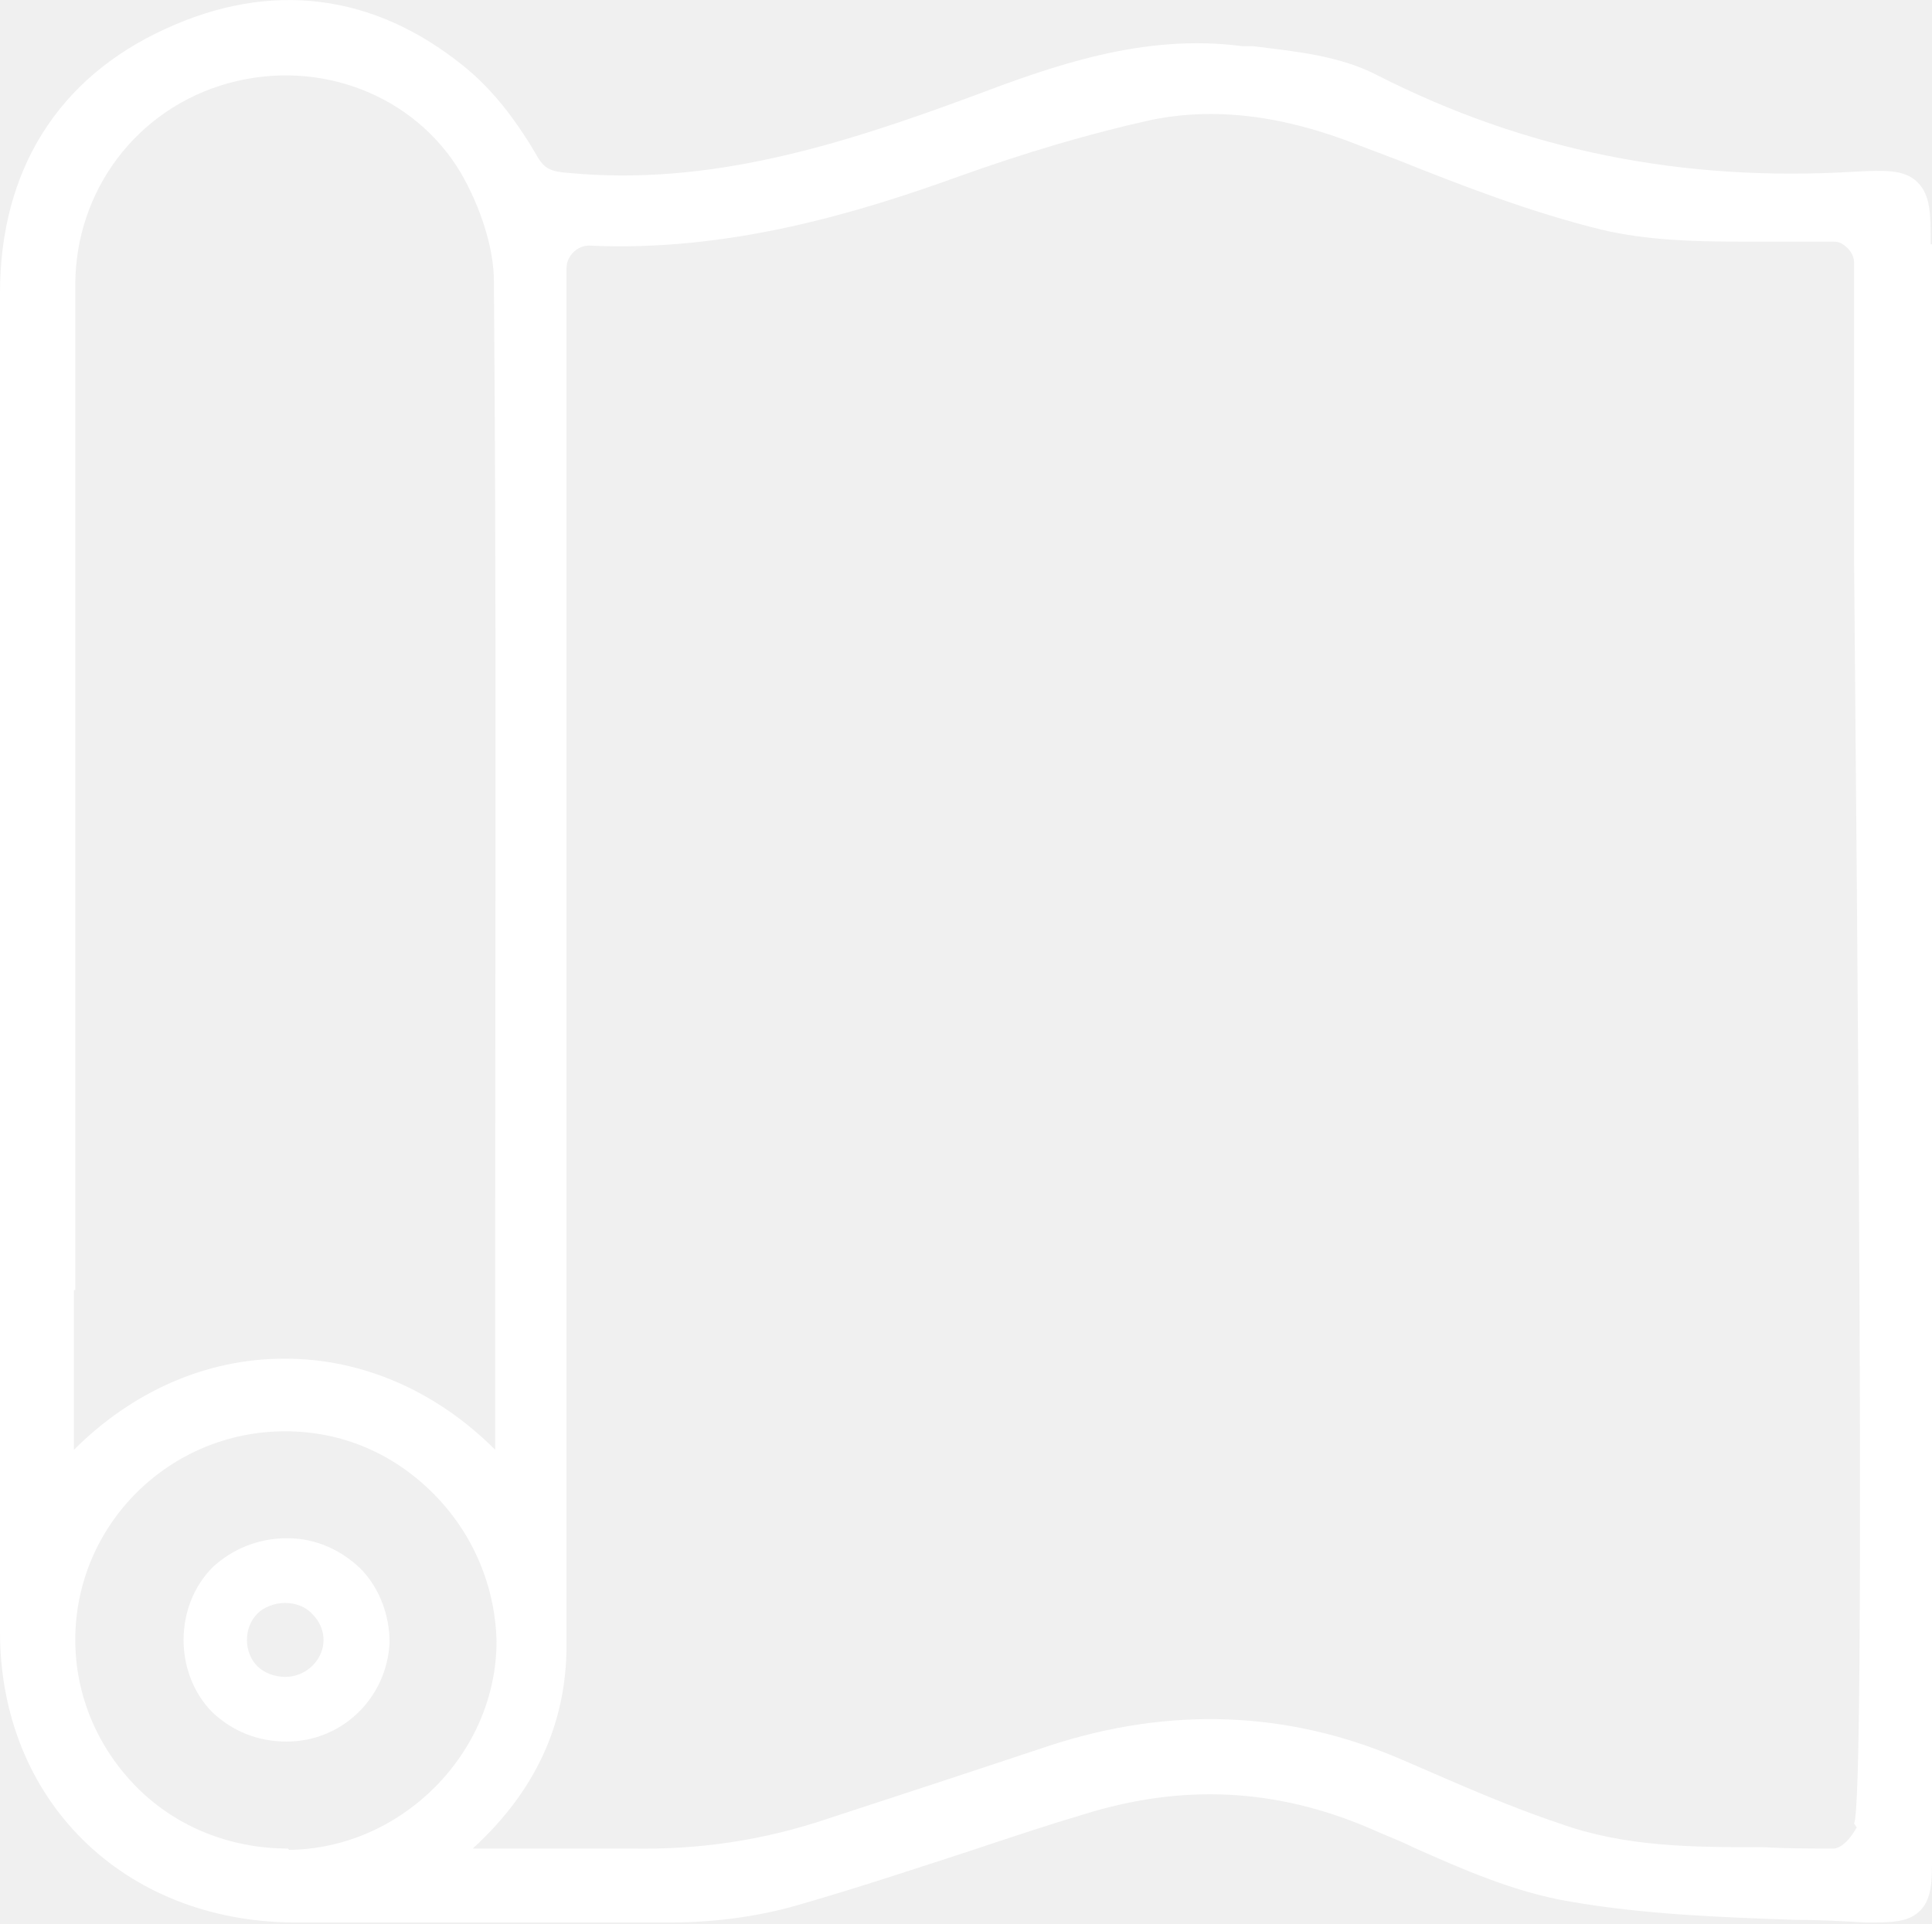
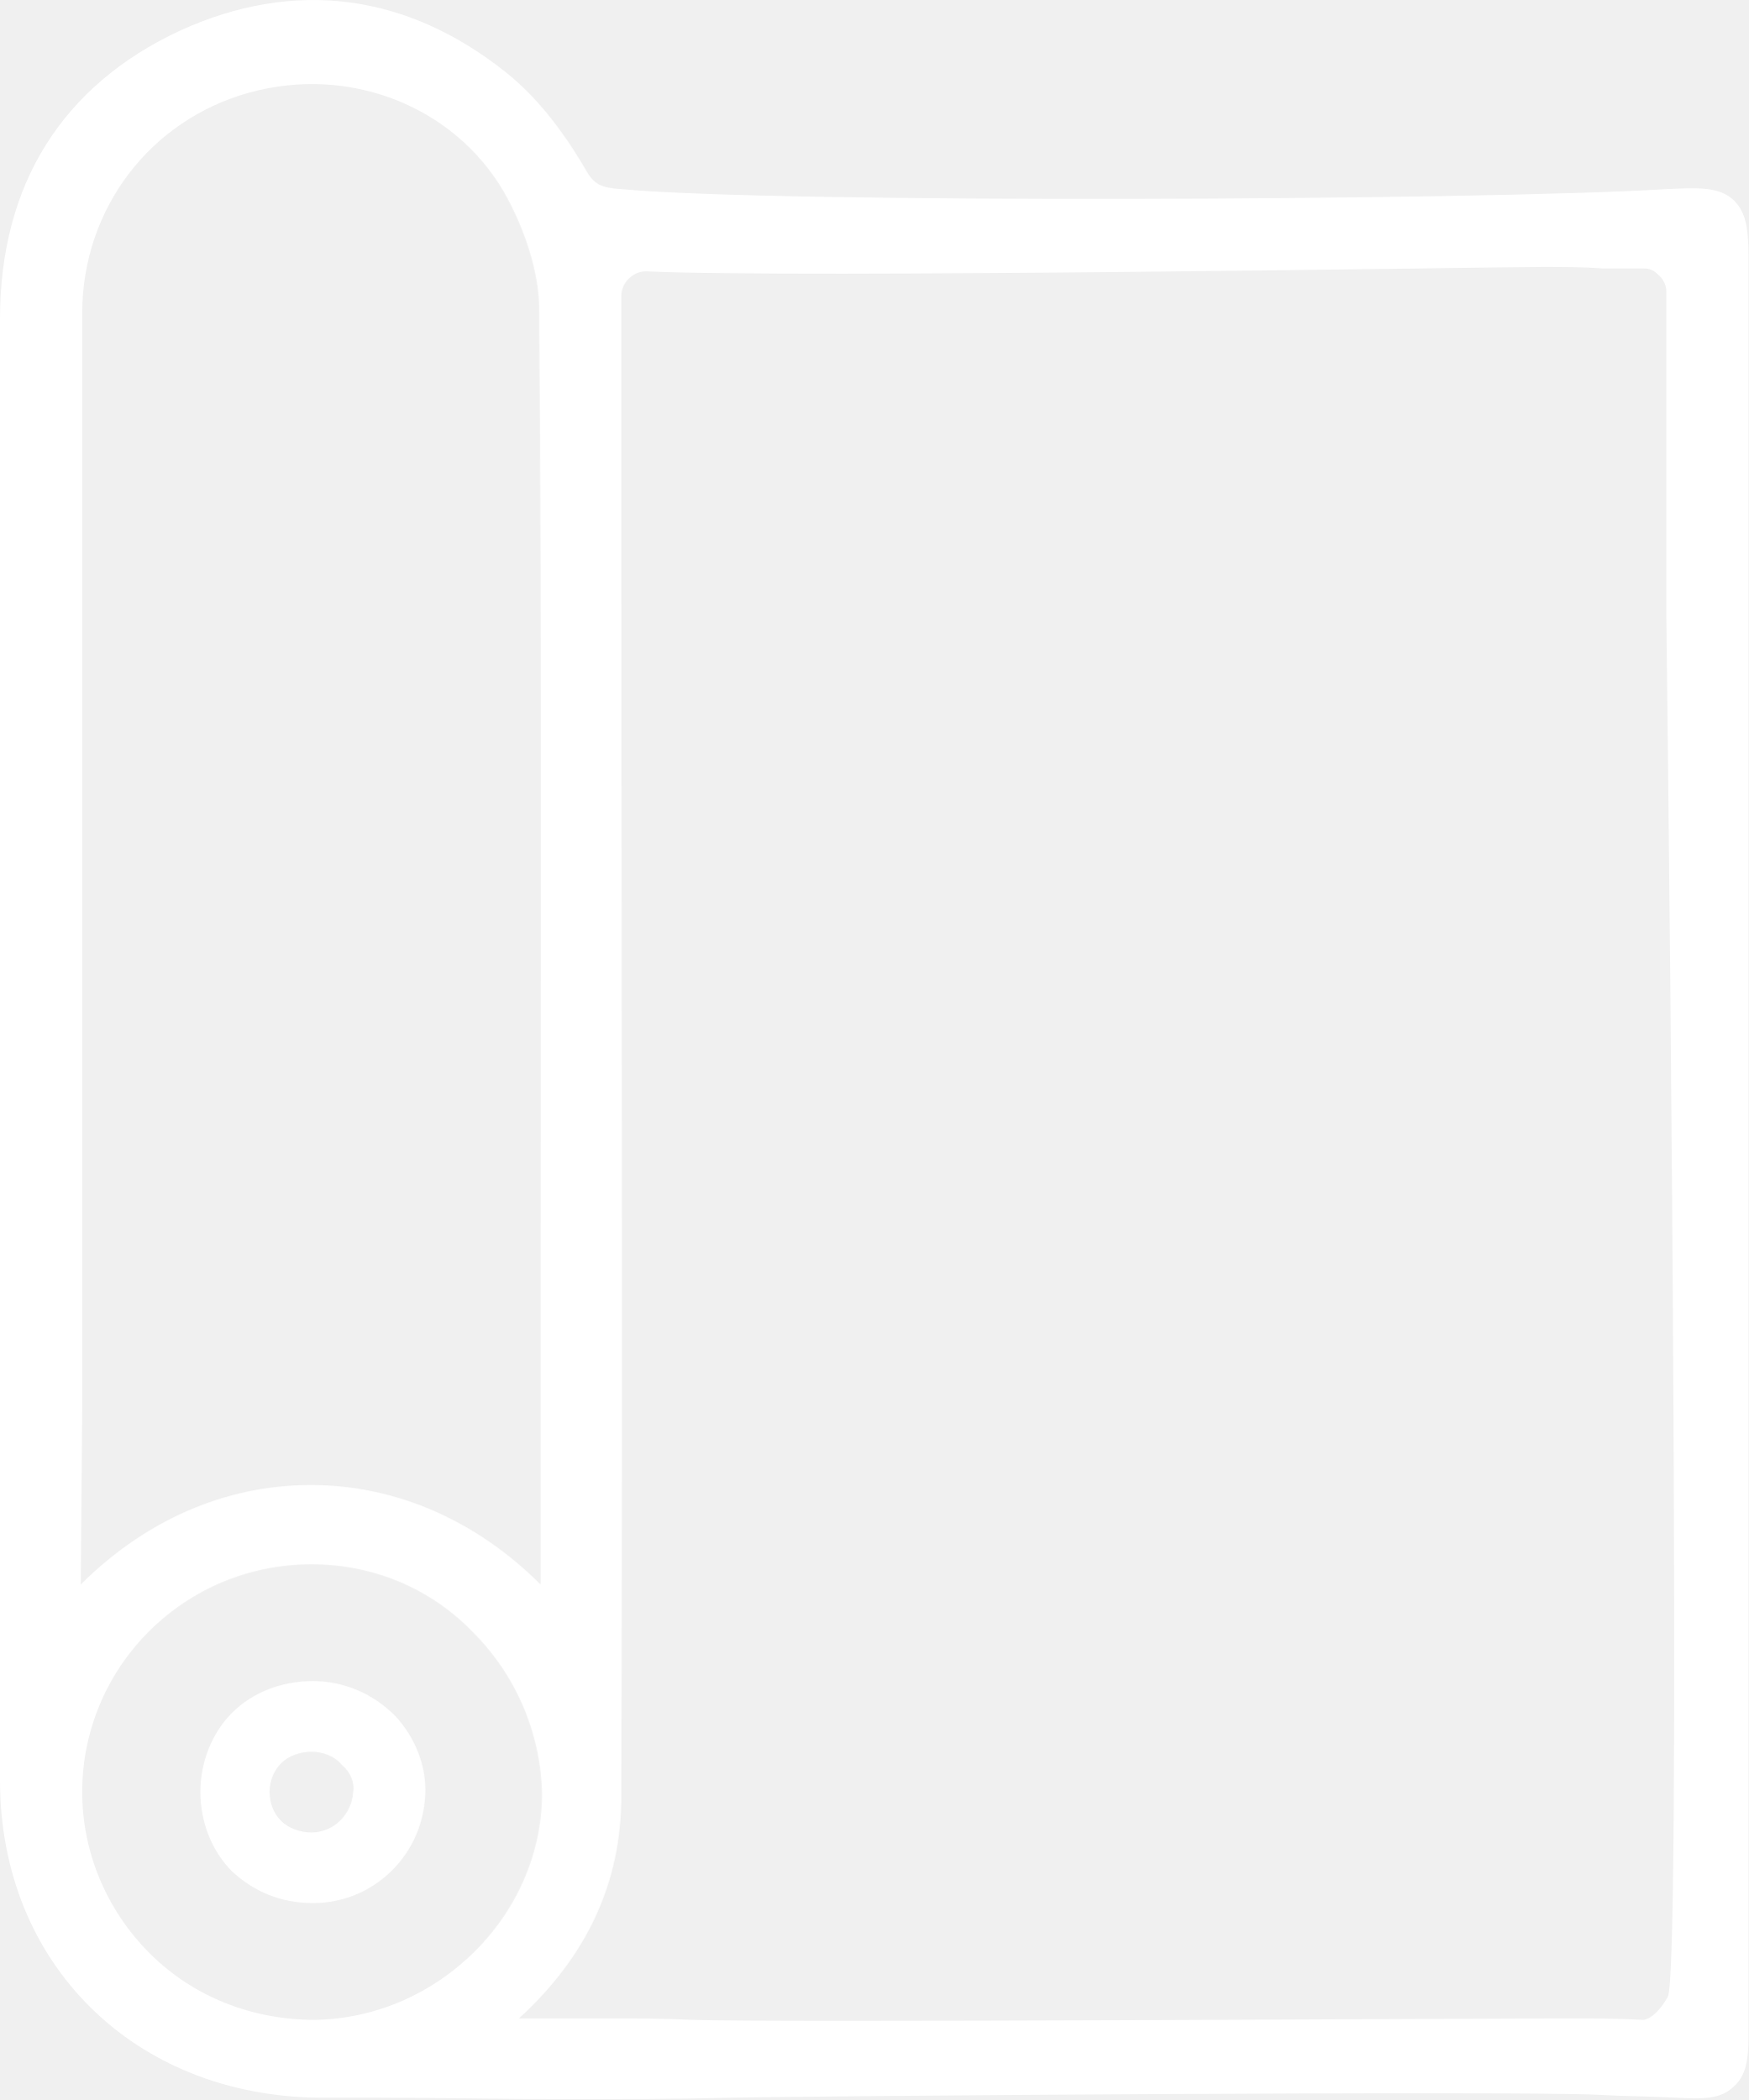
- <svg xmlns="http://www.w3.org/2000/svg" id="Capa_1" data-name="Capa 1" version="1.1" viewBox="0 0 146.3 145.7">
-   <defs>
-     <style>
-       .cls-1 {
-         fill: #fff;
-         stroke-width: 0px;
-       }
-     </style>
-   </defs>
-   <path class="cls-1" d="M146.2,18.5c0-2.3,0-3.7-1-4.7-1-1-2.6-.9-4.7-.8-13.1.8-25-1.6-36.2-7.3-2.9-1.5-6.2-1.8-9.4-2.2h-.8c-7.5-1-14.4,1.5-20.5,3.8-10,3.7-19.9,6.8-30.5,5.8-1.4-.1-1.9-.3-2.5-1.4-1.7-2.9-3.5-5.1-5.5-6.7C28.3-.5,20.5-1.5,12.5,2.2,4.4,5.9,0,12.9,0,22.2,0,56,0,90.1,0,123.6c0,12.7,9.3,21.9,22.2,22h4c4.2,0,8.5,0,12.9,0s7.8,0,11.6,0c3.6,0,7-.5,10-1.4,4.5-1.3,9-2.8,13.3-4.2,2.7-.9,5.4-1.8,8.1-2.6,7.4-2.3,14.5-2,21.7,1.1,1.1.5,2.2.9,3.2,1.4,3.8,1.7,7.7,3.4,11.8,4.1,5.7,1,11.5,1.2,17.1,1.4,1.8,0,3.6.1,5.4.2,1.9,0,3.1,0,4-.8,1-.9,1-2.3,1-4.1V18.5ZM5.7,97.7c0-24.9,0-50.7,0-76.1,0-7.2,4.7-13.4,11.6-15.3,6.9-1.9,14.1.9,17.6,6.8,1.5,2.6,2.5,5.7,2.5,8.2.2,24,.1,48.4.1,72v16.5c-4.4-4.4-10-6.9-15.9-6.9h-.1c-5.9,0-11.5,2.5-15.9,6.9v-12.1ZM21.8,140c-4.3,0-8.4-1.6-11.4-4.6-3-3-4.7-7-4.7-11.2,0-8.7,7.1-15.8,15.9-15.8,4.2,0,8.1,1.6,11.2,4.7,3,3,4.7,7,4.8,11.2,0,8.5-7.2,15.7-15.7,15.8ZM140.6,138.4c-.9,1.6-1.7,1.6-1.7,1.6h0c-1.8,0-3.6,0-5.3-.1-5.4,0-10.5,0-15.5-1.8-3.9-1.3-7.7-3-11.4-4.6l-.7-.3c-8.4-3.6-17.3-4-26.5-1-6,2-11.5,3.8-16.7,5.5-5,1.7-9.9,2.4-15,2.3-2,0-4,0-6,0s-3.1,0-4.7,0c-.4,0-.8,0-1.3,0,4.7-4.3,7.1-9.4,7.1-15.4,0-30.6,0-61.7,0-91.7v-12c0-.2,0-.4,0-.6,0-.9.8-1.7,1.7-1.7,10.6.5,20.4-2.5,27.9-5.2,5.3-1.9,10.1-3.3,14.6-4.3,4.8-1,10-.4,15.8,1.9l2.9,1.1c5,2,10.2,4,15.5,5.3,3.4.8,7,.9,10.5.9,1.4,0,2.8,0,4.2,0,.9,0,1.8,0,2.8,0,.2,0,.6,0,1,.4.6.5.6,1.1.6,1.2v22.6c.2,24.1.9,93.9,0,95.6Z" />
-   <path class="cls-1" d="M21.7,116.5h0c-2.1,0-4.1.8-5.6,2.2-1.4,1.4-2.2,3.4-2.2,5.5s.8,4.1,2.2,5.5c1.5,1.4,3.4,2.2,5.6,2.2,4.2,0,7.6-3.3,7.8-7.5,0-2-.7-4-2.1-5.5-1.5-1.5-3.5-2.4-5.6-2.4ZM24.5,124.2c0,1.5-1.3,2.8-2.9,2.8-.8,0-1.6-.3-2.1-.8-.5-.5-.8-1.2-.8-2s.3-1.5.8-2c.5-.5,1.3-.8,2.1-.8h0c.8,0,1.6.3,2.1.9.5.5.8,1.2.8,1.9Z" />
+ <svg xmlns="http://www.w3.org/2000/svg" version="1.1" id="Capa_1" x="0px" y="0px" viewBox="0 0 121.3 145.62" style="enable-background:new 0 0 121.3 145.62;" xml:space="preserve">
+   <style type="text/css">
+ 	.st0{fill:#FFFFFF;}
+ </style>
+   <g>
+     <path class="st0" d="M121.3,18.62c0-2.3,0-3.7-1-4.7s-2.6-0.9-4.7-0.8c-13.1,0.8-61.9,1-72.5,0c-1.4-0.1-1.9-0.3-2.5-1.4   c-1.7-2.9-3.5-5.1-5.5-6.7c-6.9-5.5-14.7-6.5-22.6-2.9C4.3,5.92,0,12.82,0,22.12c0,33.8,0,68,0,101.4c0,12.7,9.3,21.9,22.2,22h4   c4.2,0,8.5,0.1,12.9,0.1c3.9,0,7.8,0,11.6-0.1c3.6-0.1,54.6-0.5,60.2-0.2c1.8,0.1,3.6,0.1,5.4,0.2c1.9,0.1,3.1,0.1,4-0.8   c1-0.9,1-2.3,1-4.1v-49V18.62z M5.7,97.82c0-24.9,0-50.7,0-76.1c0-7.2,4.7-13.4,11.6-15.3s14.1,0.9,17.6,6.8   c1.5,2.6,2.5,5.7,2.5,8.2c0.2,24,0.1,48.4,0.1,72v16.5c-4.4-4.4-10-6.9-15.9-6.9h-0.1c-5.9,0-11.5,2.5-15.9,6.9L5.7,97.82z    M21.8,140.12c-4.3,0-8.4-1.6-11.4-4.6s-4.7-7-4.7-11.2c0-8.7,7.1-15.8,15.9-15.8c4.2,0,8.2,1.6,11.2,4.7c3,3,4.7,7,4.8,11.2   C37.6,132.82,30.4,140.02,21.8,140.12z M115.7,138.52c-0.9,1.6-1.7,1.6-1.7,1.6l0,0c-1.8-0.1-3.6-0.1-5.3-0.1   c-5.4,0-55.6,0.3-60.7,0.1c-2-0.1-4-0.1-6-0.1c-1.5,0-3.1,0-4.7,0c-0.4,0-0.8,0-1.3,0c4.7-4.3,7.1-9.4,7.1-15.4   c0.1-30.6,0-61.7,0-91.7v-11.8c0-0.2,0-0.4,0-0.6c0-0.9,0.8-1.7,1.7-1.7c10.6,0.5,58.7-0.3,62.2-0.3c1.4,0,2.8,0,4.2,0.1   c0.9,0,1.8,0,2.8,0c0.2,0,0.6,0,1,0.4c0.6,0.5,0.6,1.1,0.6,1.2v22.6C115.9,67.12,116.6,136.92,115.7,138.52z" />
+     <path class="st0" d="M21.7,116.62L21.7,116.62L21.7,116.62c-2.2,0-4.2,0.8-5.6,2.2c-1.4,1.4-2.2,3.4-2.2,5.5s0.8,4.1,2.2,5.5   c1.5,1.4,3.4,2.2,5.6,2.2c4.2,0,7.6-3.3,7.8-7.5c0.1-2-0.7-4-2.1-5.5C25.9,117.52,23.9,116.62,21.7,116.62z M24.5,124.32   c-0.1,1.5-1.3,2.8-2.9,2.8c-0.8,0-1.6-0.3-2.1-0.8s-0.8-1.2-0.8-2s0.3-1.5,0.8-2s1.3-0.8,2.1-0.8l0,0c0.8,0,1.6,0.3,2.1,0.9   C24.3,122.92,24.6,123.62,24.5,124.32z" />
+   </g>
</svg>
